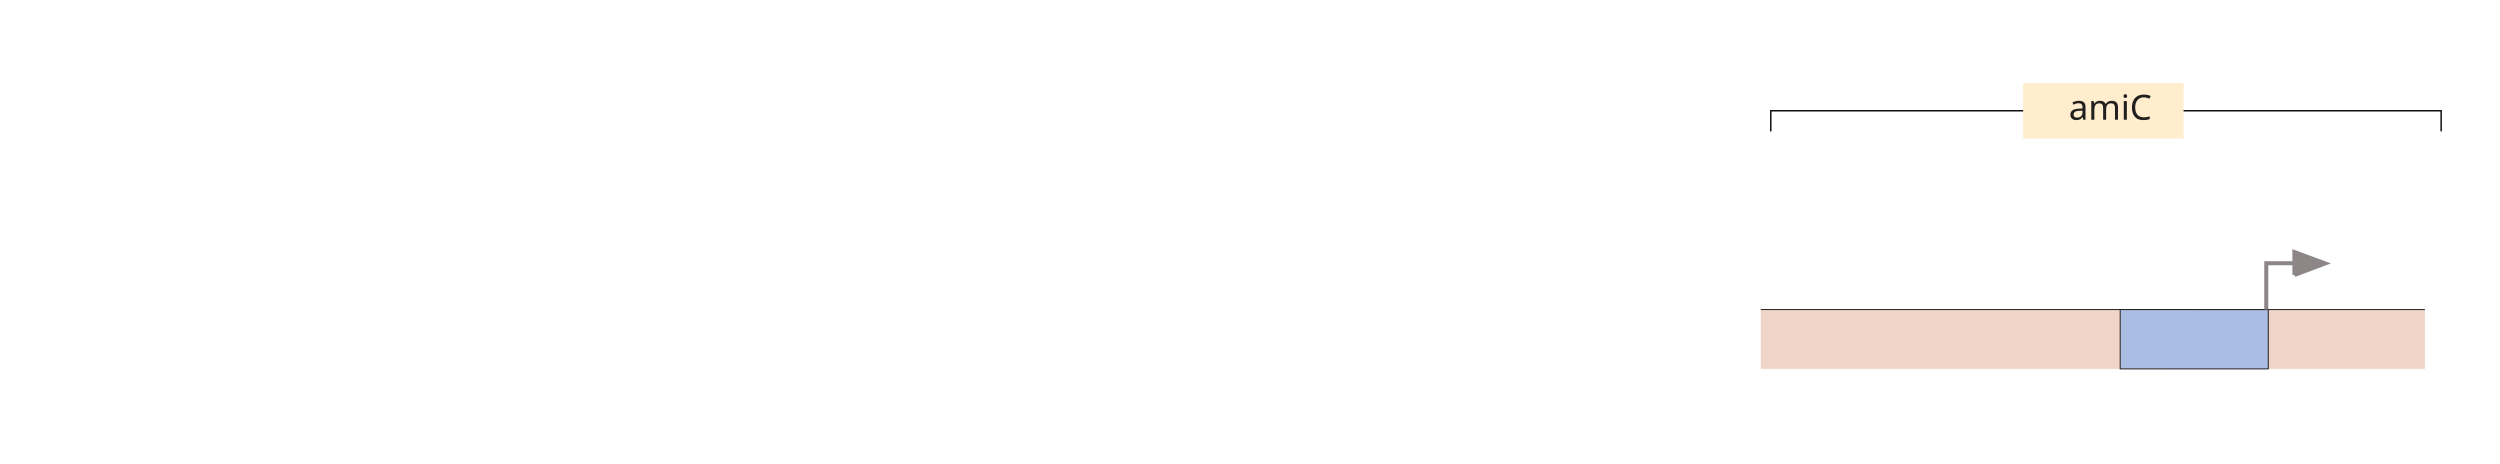
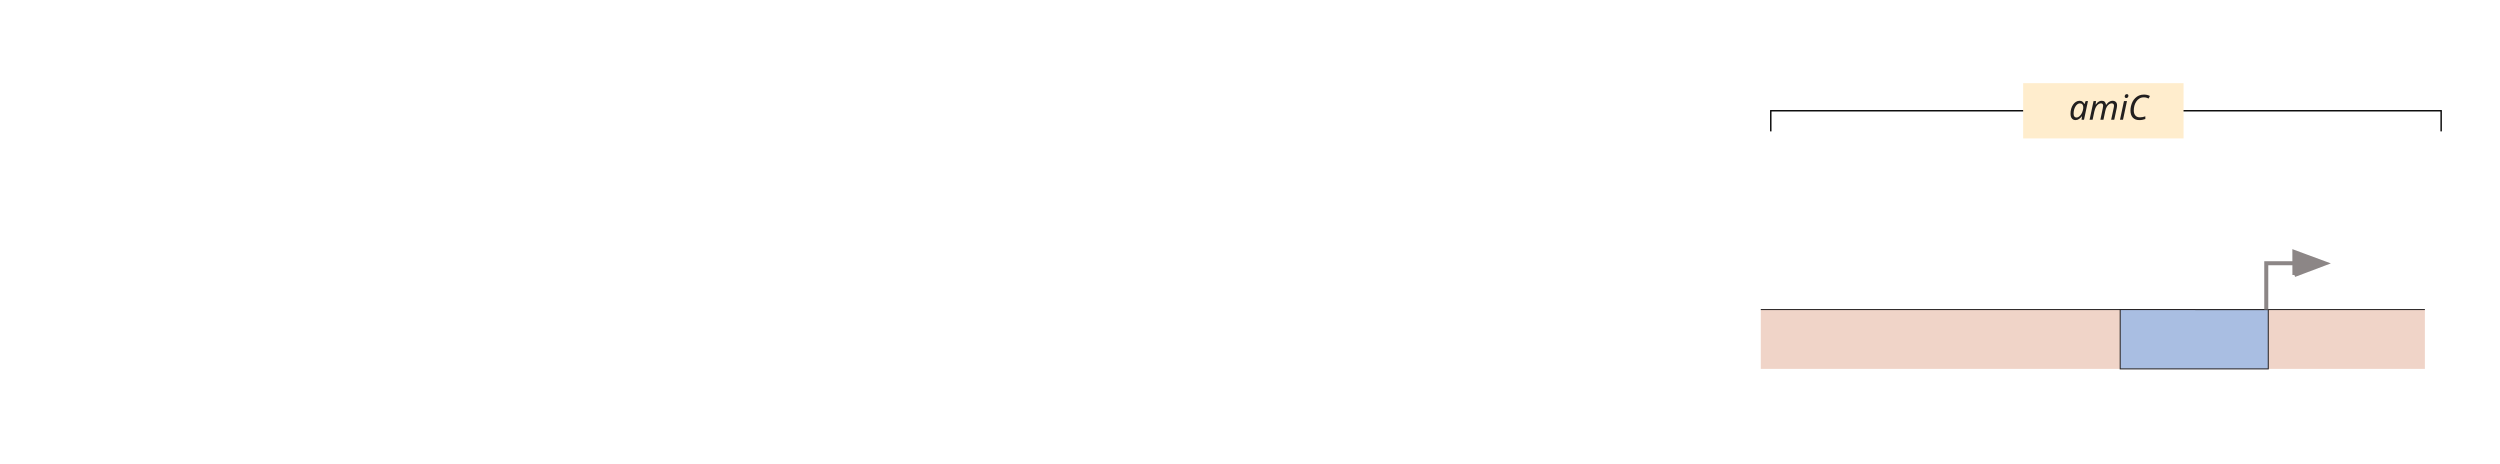
<svg xmlns="http://www.w3.org/2000/svg" id="svg2" version="1.1" xml:space="preserve" width="778.75" height="144.375" viewBox="0 0 778.75 144.375">
  <defs id="defs6" />
  <g id="g10" transform="matrix(1.25,0,0,-1.25,0,144.375)">
    <g id="g12" transform="translate(441.2793,82.7588)">
      <path d="m 0,0 0,5.139 167.054,0 0,-5.139" style="fill:none;stroke:#000000;stroke-width:0.35;stroke-linecap:butt;stroke-linejoin:miter;stroke-miterlimit:4;stroke-dasharray:none;stroke-opacity:1" id="path14" />
    </g>
    <path d="m 504.168,81.006 39.974,0 0,13.768 -39.974,0 0,-13.768 z" style="fill:#ffedcd;fill-opacity:1;fill-rule:nonzero;stroke:none" id="path16" />
    <text transform="matrix(1,0,0,-1,515.5537,85.6655)" style="font-variant:normal;font-weight:normal;font-stretch:normal;font-size:8.663px;font-family:'Myriad Pro';-inkscape-font-specification:MyriadPro-Regular;writing-mode:lr-tb;fill:#221f1f;fill-opacity:1;fill-rule:nonzero;stroke:none" id="text18">
-       <tspan x="0 4.175 11.4 13.427" y="0" id="tspan20">amiC</tspan>
+       <tspan id="tspan20" y="0" x="0 4.175 11.4 13.427" style="font-style:italic">amiC</tspan>
    </text>
    <path d="m 438.788,23.574 165.493,0 0,14.782 -165.493,0 0,-14.782 z" style="fill:#f0d4c8;fill-opacity:1;fill-rule:nonzero;stroke:none" id="path22" />
    <g id="g24" transform="translate(438.7881,38.355)">
      <path d="M 0,0 165.493,0" style="fill:none;stroke:#231f20;stroke-width:0.25;stroke-linecap:butt;stroke-linejoin:miter;stroke-miterlimit:4;stroke-dasharray:none;stroke-opacity:1" id="path26" />
    </g>
    <g id="g28" transform="translate(565.251,23.5635)">
      <path d="m 0,0 -36.901,0.01 0,14.782 L 0,14.777 0,0 Z" style="fill:#a9bee2;fill-opacity:1;fill-rule:nonzero;stroke:none" id="path30" />
    </g>
    <g id="g32" transform="translate(565.251,23.5635)">
      <path d="m 0,0 -36.901,0.01 0,14.782 L 0,14.777 0,0 Z" style="fill:none;stroke:#231f20;stroke-width:0.25;stroke-linecap:butt;stroke-linejoin:miter;stroke-miterlimit:4;stroke-dasharray:none;stroke-opacity:1" id="path34" />
    </g>
    <g id="g36" transform="translate(572.3604,49.9023)">
      <path d="m 0,0 -7.607,0 0,-11.529" style="fill:none;stroke:#8c8686;stroke-width:1;stroke-linecap:butt;stroke-linejoin:miter;stroke-miterlimit:4;stroke-dasharray:none;stroke-opacity:1" id="path38" />
    </g>
    <g id="g40" transform="translate(571.7686,46.9663)">
      <path d="M 0,0 7.655,2.891 -0.011,5.729 0,0 Z" style="fill:#8c8686;fill-opacity:1;fill-rule:nonzero;stroke:none" id="path42" />
    </g>
    <g id="g44" transform="translate(571.7686,46.9663)">
      <path d="M 0,0 7.655,2.891 -0.011,5.729 0,0" style="fill:none;stroke:#8c8686;stroke-width:1;stroke-linecap:butt;stroke-linejoin:miter;stroke-miterlimit:4;stroke-dasharray:none;stroke-opacity:1" id="path46" />
    </g>
  </g>
</svg>
